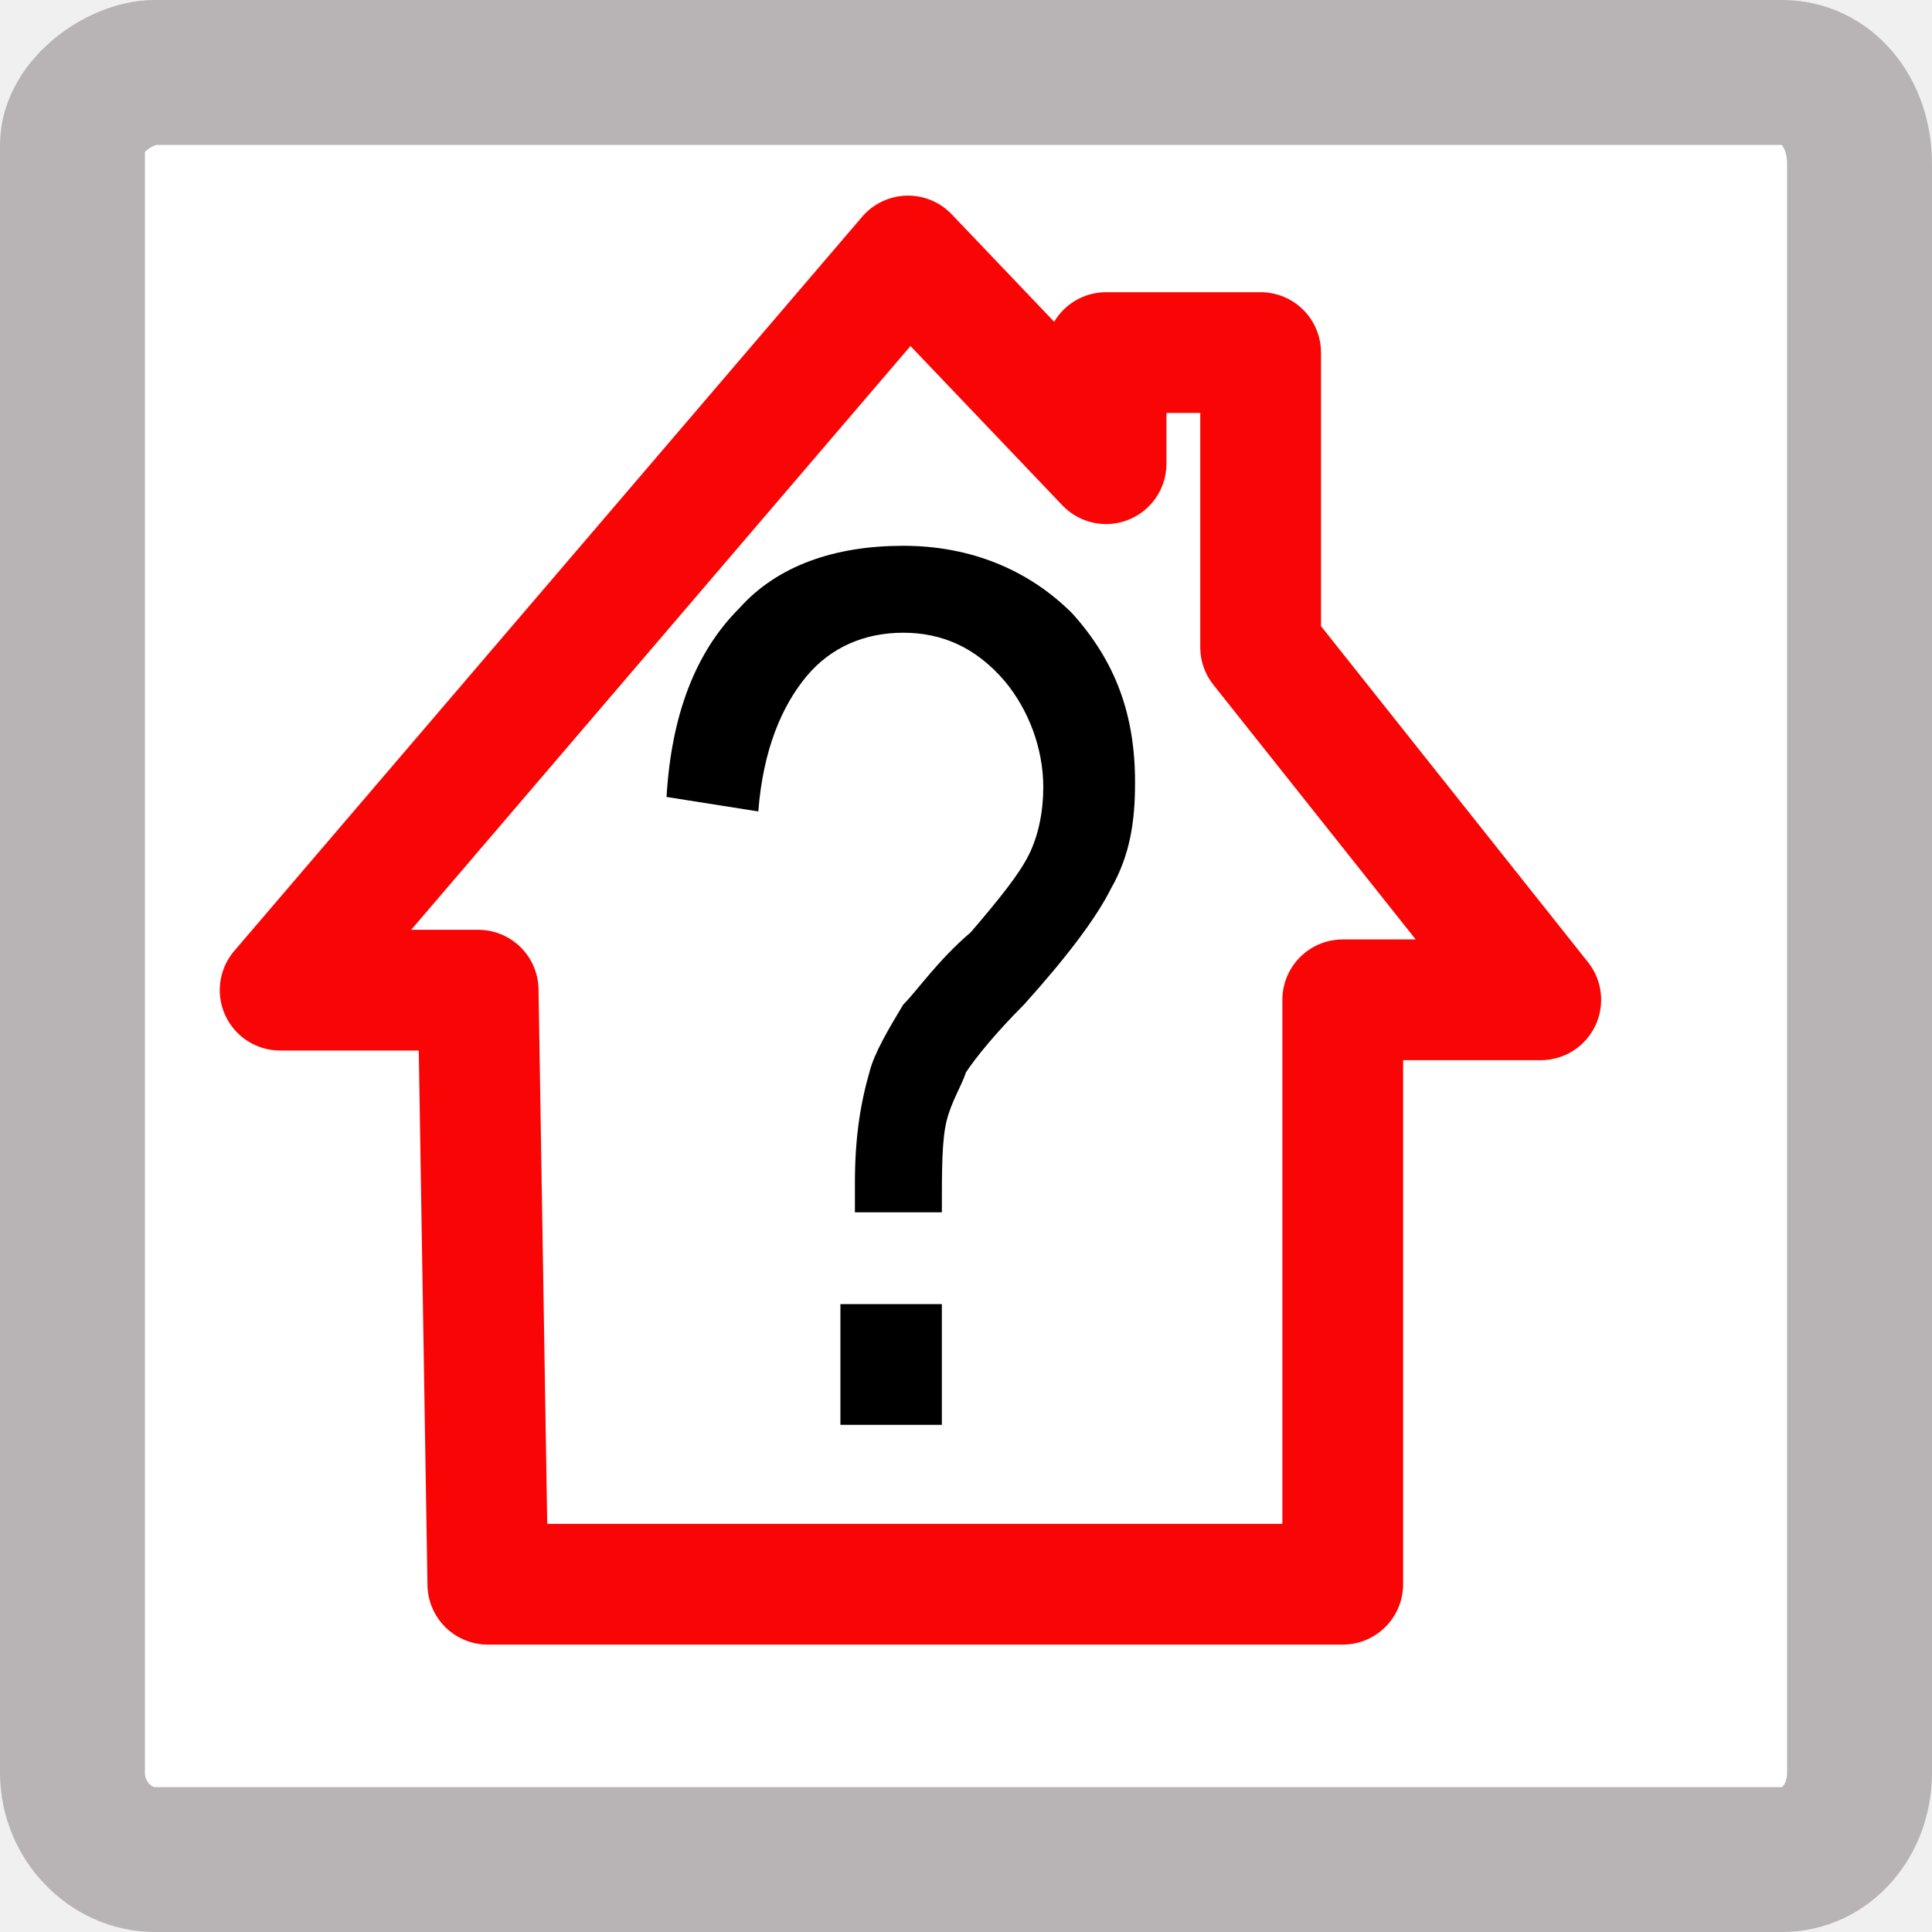
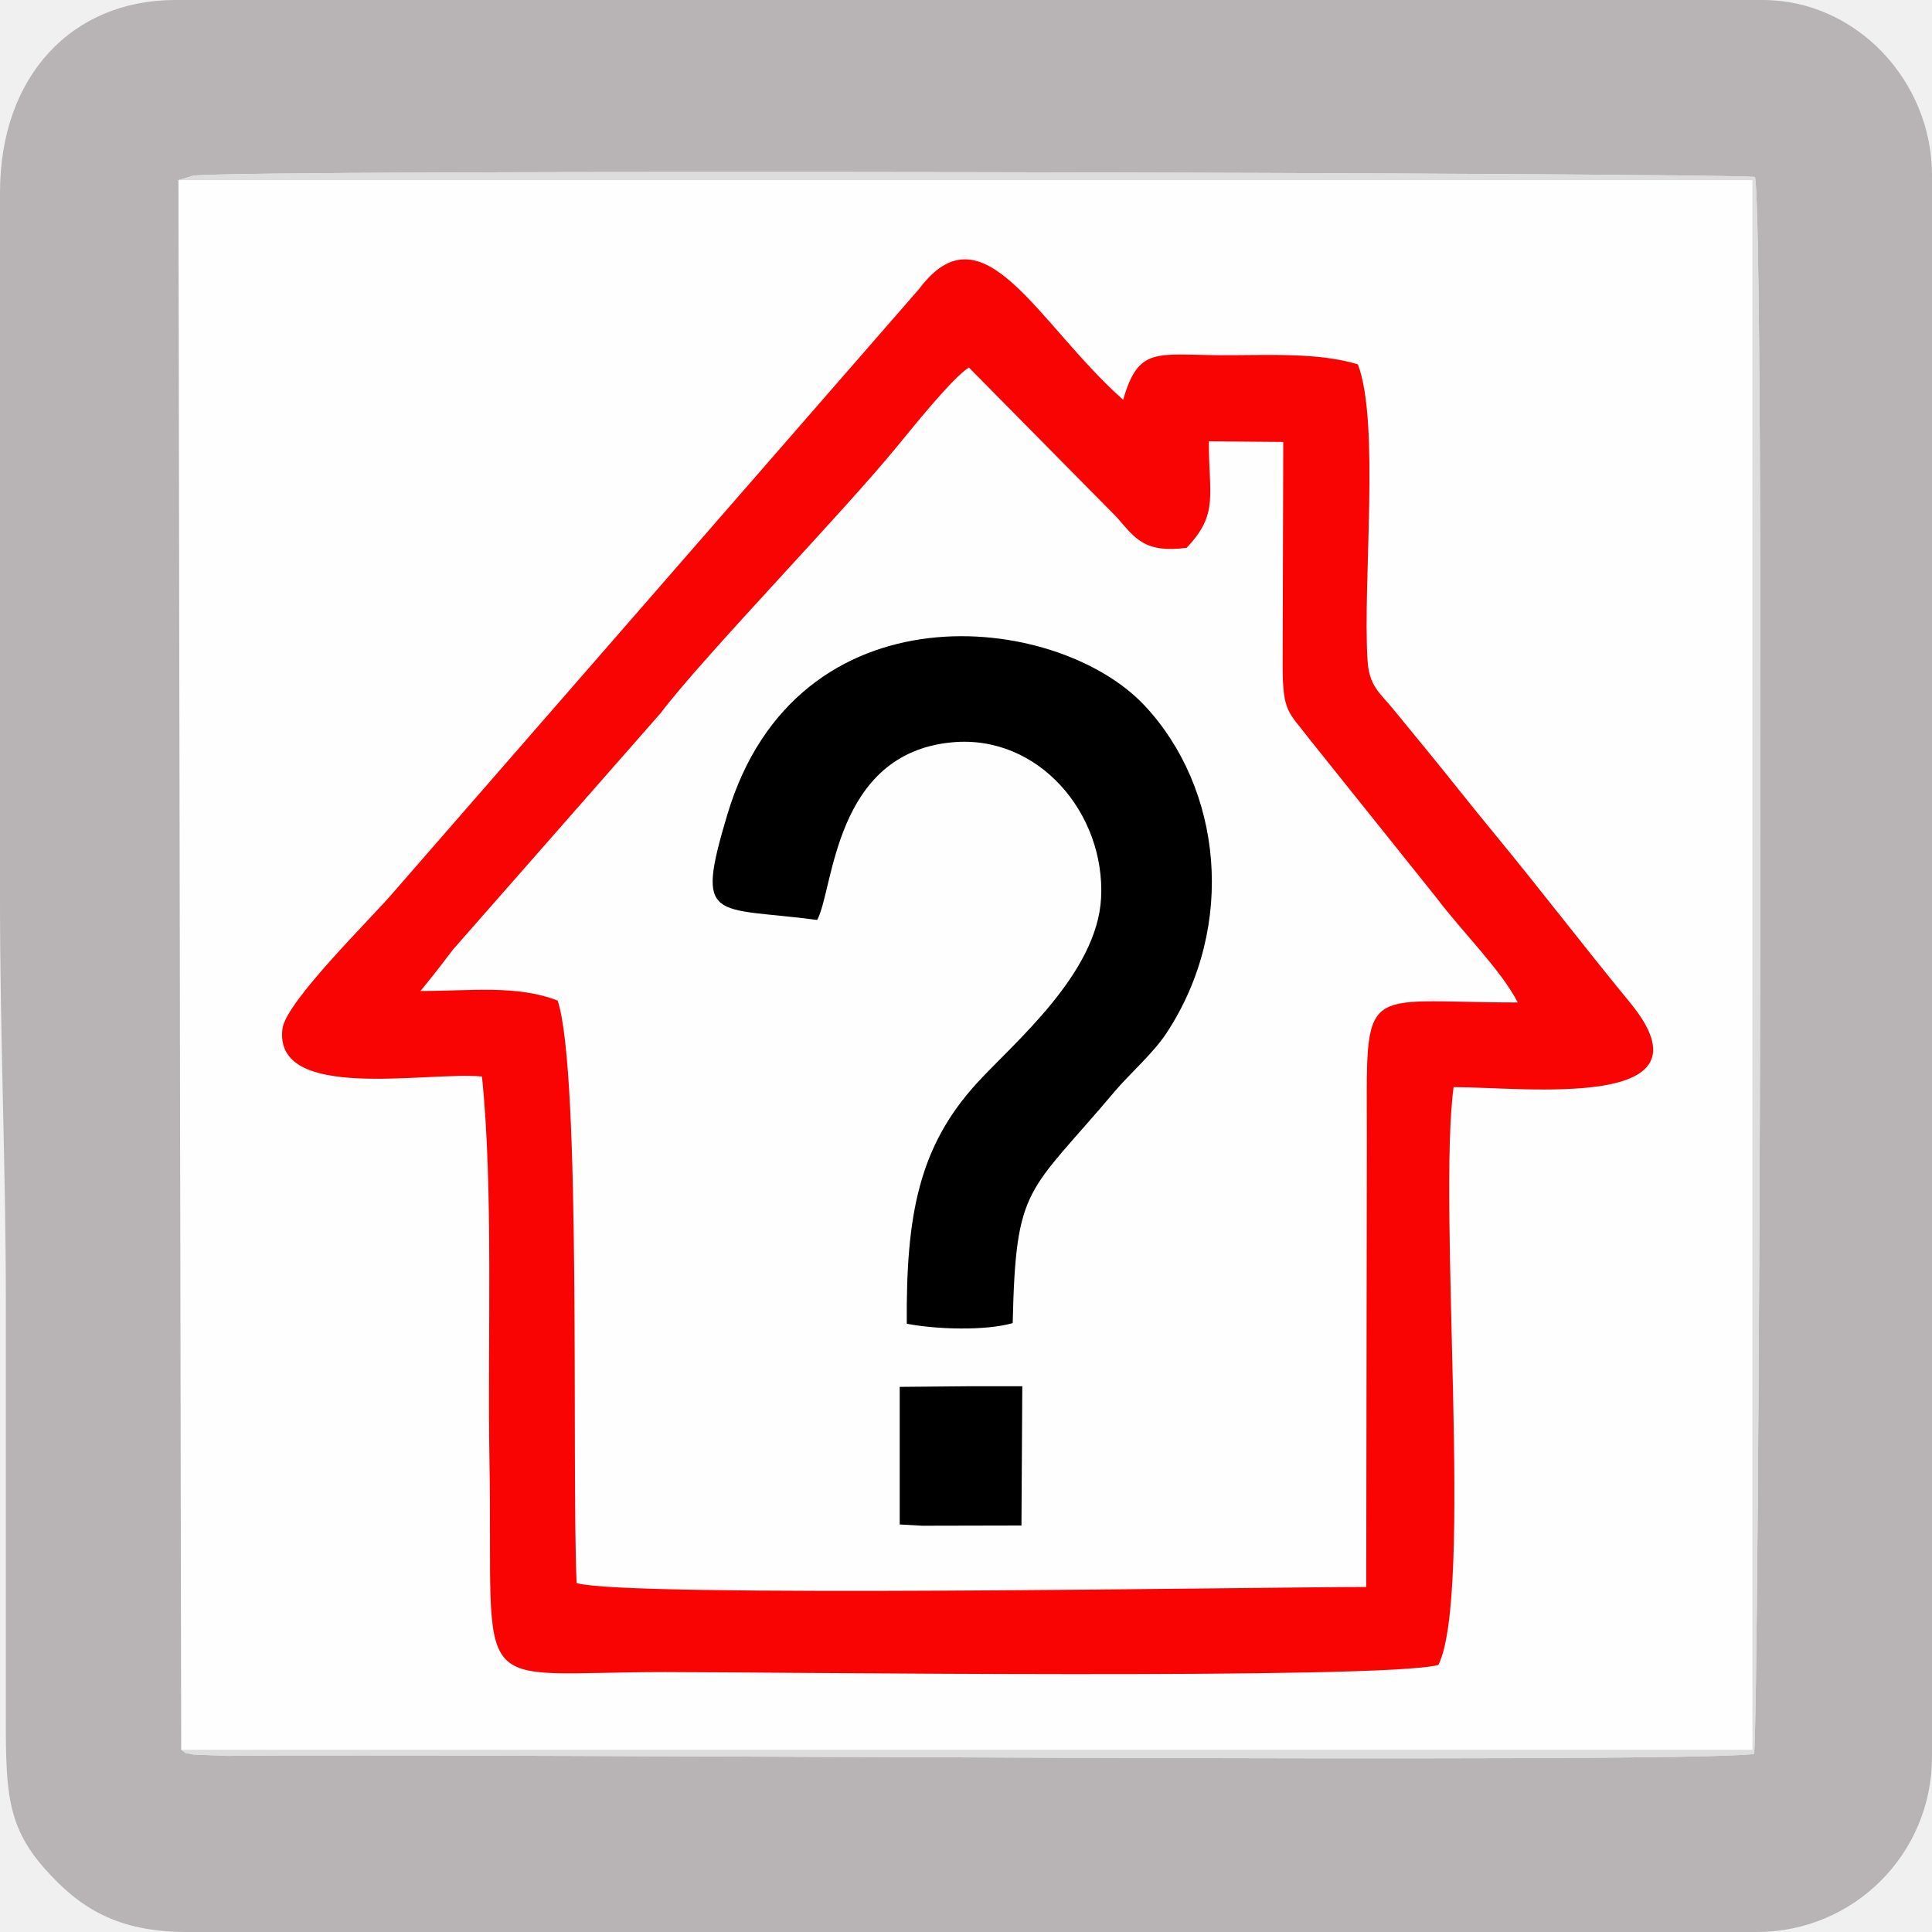
- <svg xmlns="http://www.w3.org/2000/svg" xml:space="preserve" width="400px" height="400px" version="1.1" style="shape-rendering:geometricPrecision; text-rendering:geometricPrecision; image-rendering:optimizeQuality; fill-rule:evenodd; clip-rule:evenodd" viewBox="0 0 4 4">
+ <svg xmlns="http://www.w3.org/2000/svg" xml:space="preserve" width="331px" height="331px" version="1.1" style="shape-rendering:geometricPrecision; text-rendering:geometricPrecision; image-rendering:optimizeQuality; fill-rule:evenodd; clip-rule:evenodd" viewBox="0 0 92.68 92.68">
  <defs>
    <style type="text/css">
   
-     .str0 {stroke:#B8B4B6;stroke-width:0.3;stroke-miterlimit:22.926}
-     .str1 {stroke:#FA0505;stroke-width:0.25;stroke-linejoin:round;stroke-miterlimit:22.926}
-     .fil1 {fill:none}
-     .fil0 {fill:white}
-     .fil2 {fill:black;fill-rule:nonzero}
+     .fil3 {fill:black}
+     .fil1 {fill:#B8B4B6}
+     .fil4 {fill:#DDDDDD}
+     .fil2 {fill:#FA0303}
+     .fil0 {fill:#FEFEFE}
   
  </style>
  </defs>
  <g id="Camada_x0020_1">
-     <g id="_2069656135760">
-       <path class="fil0 str0" d="M0.32 0.15l3.37 0c0.09,0 0.16,0.08 0.16,0.19l0 3.33c0,0.1 -0.07,0.18 -0.16,0.18l-3.37 0c-0.09,0 -0.17,-0.08 -0.17,-0.18 0,-0.4 0,-3.23 0,-3.37 0,-0.08 0.1,-0.15 0.17,-0.15z" />
-       <g>
-         <polygon class="fil1 str1" points="0.99,2.05 1.01,3.28 2.78,3.28 2.78,2.07 3.19,2.07 2.61,1.34 2.61,0.73 2.29,0.73 2.29,0.96 1.88,0.53 0.58,2.05 " />
-         <path class="fil2" d="M1.77 2.51c0,-0.03 0,-0.05 0,-0.06 0,-0.09 0.01,-0.16 0.03,-0.23 0.01,-0.04 0.04,-0.09 0.07,-0.14 0.03,-0.03 0.07,-0.09 0.14,-0.15 0.06,-0.07 0.1,-0.12 0.12,-0.16 0.02,-0.04 0.03,-0.09 0.03,-0.14 0,-0.08 -0.03,-0.16 -0.08,-0.22 -0.06,-0.07 -0.13,-0.1 -0.21,-0.1 -0.08,0 -0.15,0.03 -0.2,0.09 -0.05,0.06 -0.09,0.15 -0.1,0.28l-0.19 -0.03c0.01,-0.17 0.06,-0.3 0.15,-0.39 0.08,-0.09 0.2,-0.13 0.34,-0.13 0.14,0 0.26,0.05 0.35,0.14 0.09,0.1 0.13,0.21 0.13,0.35 0,0.08 -0.01,0.15 -0.05,0.22 -0.03,0.06 -0.09,0.14 -0.18,0.24 -0.06,0.06 -0.1,0.11 -0.12,0.14 -0.01,0.03 -0.03,0.06 -0.04,0.1 -0.01,0.04 -0.01,0.1 -0.01,0.19l-0.18 0 0 0 0 0zm-0.03 0.44l0 -0.25 0.21 0 0 0.25 -0.21 0z" />
-       </g>
+     <g id="_2079217936864">
+       <path class="fil0" d="M53.88 19.18c0.73,-2.55 1.58,-2.16 4.64,-2.14 2.31,0.01 4.68,-0.15 6.62,0.44 1.06,2.79 0.23,10.41 0.46,14.17 0.07,1.26 0.59,1.58 1.21,2.34 0.65,0.79 0.99,1.21 1.64,2 1.05,1.28 2.16,2.7 3.25,4.02 2.18,2.64 4.26,5.37 6.49,8.08 4.31,5.24 -5.05,4.06 -8.46,4.06 -0.77,5.79 0.95,24.33 -0.73,27.72 -2.73,0.72 -31.81,0.34 -37.08,0.34 -9.62,0 -8.24,1.5 -8.44,-10.21 -0.1,-5.58 0.2,-13.03 -0.36,-18.36 -2.66,-0.25 -10.01,1.25 -9.57,-2.29 0.16,-1.31 4.37,-5.4 5.38,-6.61l25.17 -28.89c3.08,-4.1 5.68,1.7 9.78,5.33zm-45.19 64.76l74.75 0 0.63 0 0 -75.3 -0.63 0 -74.88 0 0.13 75.3z" />
+       <path class="fil1" d="M8.56 8.64l0.7 -0.21c2,-0.33 73.68,-0.14 74.93,0.06 0.48,2.38 0.2,74.8 -0.05,75.65 -3.73,0.48 -60.82,-0.03 -73.23,0.09l-1.61 -0.06c-0.67,-0.15 -0.19,0.04 -0.61,-0.23l-0.13 -75.3zm-8.56 0.6l0 33.88c0,6.77 0.28,12.75 0.28,19.32 0,6.44 0,12.88 0,19.32 0,3.95 -0.06,5.73 1.89,7.91 1.63,1.83 3.43,3.01 6.79,3.01l75.32 0c4.65,0 8.4,-3.75 8.4,-8.4l0 -75.88c0,-4.51 -3.63,-8.4 -8.12,-8.4l-76.16 0c-4.92,0 -8.4,3.62 -8.4,9.24z" />
+       <path class="fil0" d="M43.16 66.53l3.32 -0.03 0.84 0 1.72 0 -0.04 6.68 -4.76 0.01 -1.08 -0.06 0 -6.6zm-3.96 -22.4c-4.98,-0.66 -5.88,0.19 -4.31,-5.05 3.32,-11.11 15.81,-9.73 20.02,-5.23 3.69,3.94 4.44,10.53 1.06,15.69 -0.63,0.97 -1.8,1.99 -2.49,2.81 -4.19,4.97 -4.75,4.45 -4.9,11.12 -1.32,0.38 -3.7,0.3 -5.08,0.03 -0.04,-5.22 0.58,-8.51 3.39,-11.57 1.77,-1.93 5.74,-5.22 5.93,-8.85 0.21,-4.04 -2.99,-7.86 -7.15,-7.47 -5.69,0.53 -5.67,7.07 -6.47,8.52zm-19.03 3.41c2.42,0 4.63,-0.3 6.58,0.46 1.15,3.43 0.67,22.44 0.91,27.94 2.29,0.72 32.79,0.19 37.88,0.19l0.03 -21.53c0,-7.62 -0.43,-6.51 7.24,-6.51 -0.79,-1.55 -2.73,-3.46 -3.89,-5.01l-6.1 -7.62c-1,-1.32 -1.29,-1.26 -1.29,-3.53l0.03 -10.73 -3.57 -0.03c-0.01,2.58 0.49,3.48 -1.07,5.11 -2.02,0.26 -2.46,-0.45 -3.34,-1.46l-7.1 -7.19c-0.78,0.48 -2.68,2.86 -3.35,3.67 -2.62,3.23 -9.35,10.15 -11.44,12.91l-9.95 11.33c-0.6,0.79 -0.9,1.18 -1.57,2z" />
+       <path class="fil2" d="M20.17 47.54c0.67,-0.82 0.97,-1.21 1.57,-2l9.95 -11.33c2.09,-2.76 8.82,-9.68 11.44,-12.91 0.67,-0.81 2.57,-3.19 3.35,-3.67l7.1 7.19c0.88,1.01 1.32,1.72 3.34,1.46 1.56,-1.63 1.06,-2.53 1.07,-5.11l3.57 0.03 -0.03 10.73c0,2.27 0.29,2.21 1.29,3.53l6.1 7.62c1.16,1.55 3.1,3.46 3.89,5.01 -7.67,0 -7.24,-1.11 -7.24,6.51l-0.03 21.53c-5.09,0 -35.59,0.53 -37.88,-0.19 -0.24,-5.5 0.24,-24.51 -0.91,-27.94 -1.95,-0.76 -4.16,-0.46 -6.58,-0.46zm33.71 -28.36c-4.1,-3.63 -6.7,-9.43 -9.78,-5.33l-25.17 28.89c-1.01,1.21 -5.22,5.3 -5.38,6.61 -0.44,3.54 6.91,2.04 9.57,2.29 0.56,5.33 0.26,12.78 0.36,18.36 0.2,11.71 -1.18,10.21 8.44,10.21 5.27,0 34.35,0.38 37.08,-0.34 1.68,-3.39 -0.04,-21.93 0.73,-27.72 3.41,0 12.77,1.18 8.46,-4.06 -2.23,-2.71 -4.31,-5.44 -6.49,-8.08 -1.09,-1.32 -2.2,-2.74 -3.25,-4.02 -0.65,-0.79 -0.99,-1.21 -1.64,-2 -0.62,-0.76 -1.14,-1.08 -1.21,-2.34 -0.23,-3.76 0.6,-11.38 -0.46,-14.17 -1.94,-0.59 -4.31,-0.43 -6.62,-0.44 -3.06,-0.02 -3.91,-0.41 -4.64,2.14z" />
+       <path class="fil3" d="M39.2 44.13c0.8,-1.45 0.78,-7.99 6.47,-8.52 4.16,-0.39 7.36,3.43 7.15,7.47 -0.19,3.63 -4.16,6.92 -5.93,8.85 -2.81,3.06 -3.43,6.35 -3.39,11.57 1.38,0.27 3.76,0.35 5.08,-0.03 0.15,-6.67 0.71,-6.15 4.9,-11.12 0.69,-0.82 1.86,-1.84 2.49,-2.81 3.38,-5.16 2.63,-11.75 -1.06,-15.69 -4.21,-4.5 -16.7,-5.88 -20.02,5.23 -1.57,5.24 -0.67,4.39 4.31,5.05z" />
+       <path class="fil4" d="M8.69 83.94c0.42,0.27 -0.06,0.08 0.61,0.23l1.61 0.06c12.41,-0.12 69.5,0.39 73.23,-0.09 0.25,-0.85 0.53,-73.27 0.05,-75.65 -1.25,-0.2 -72.93,-0.39 -74.93,-0.06l-0.7 0.21 74.88 0 0.63 0 0 75.3 -0.63 0 -74.75 0z" />
+       <polygon class="fil3" points="43.16,73.13 44.24,73.19 49,73.18 49.04,66.5 47.32,66.5 46.48,66.5 43.16,66.53 " />
    </g>
  </g>
</svg>
